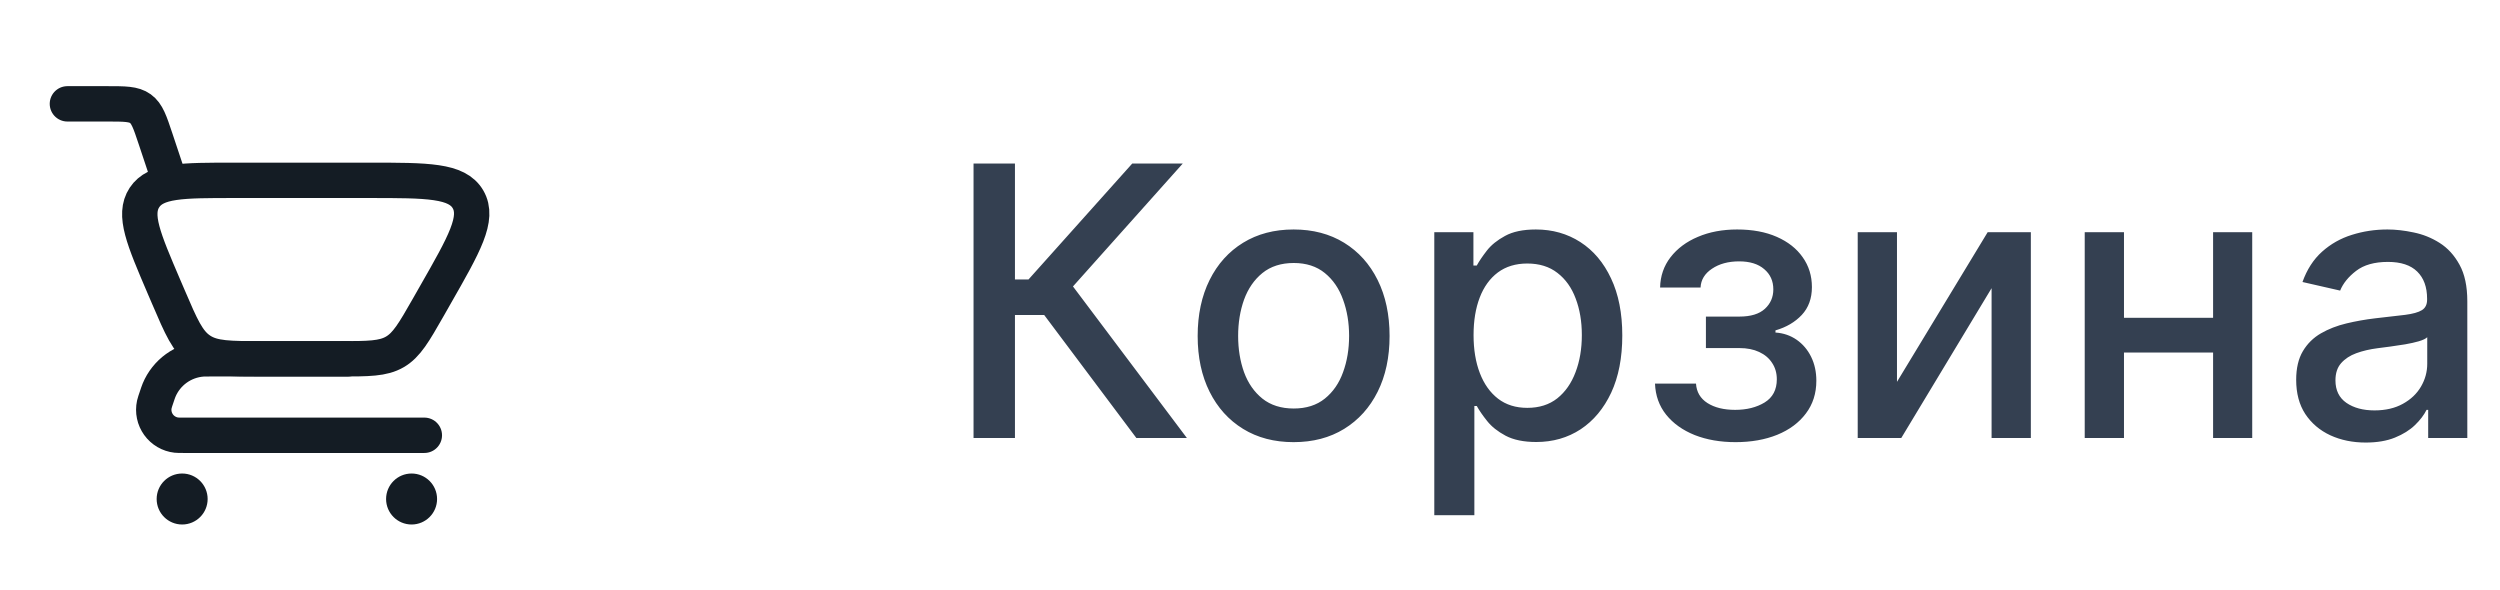
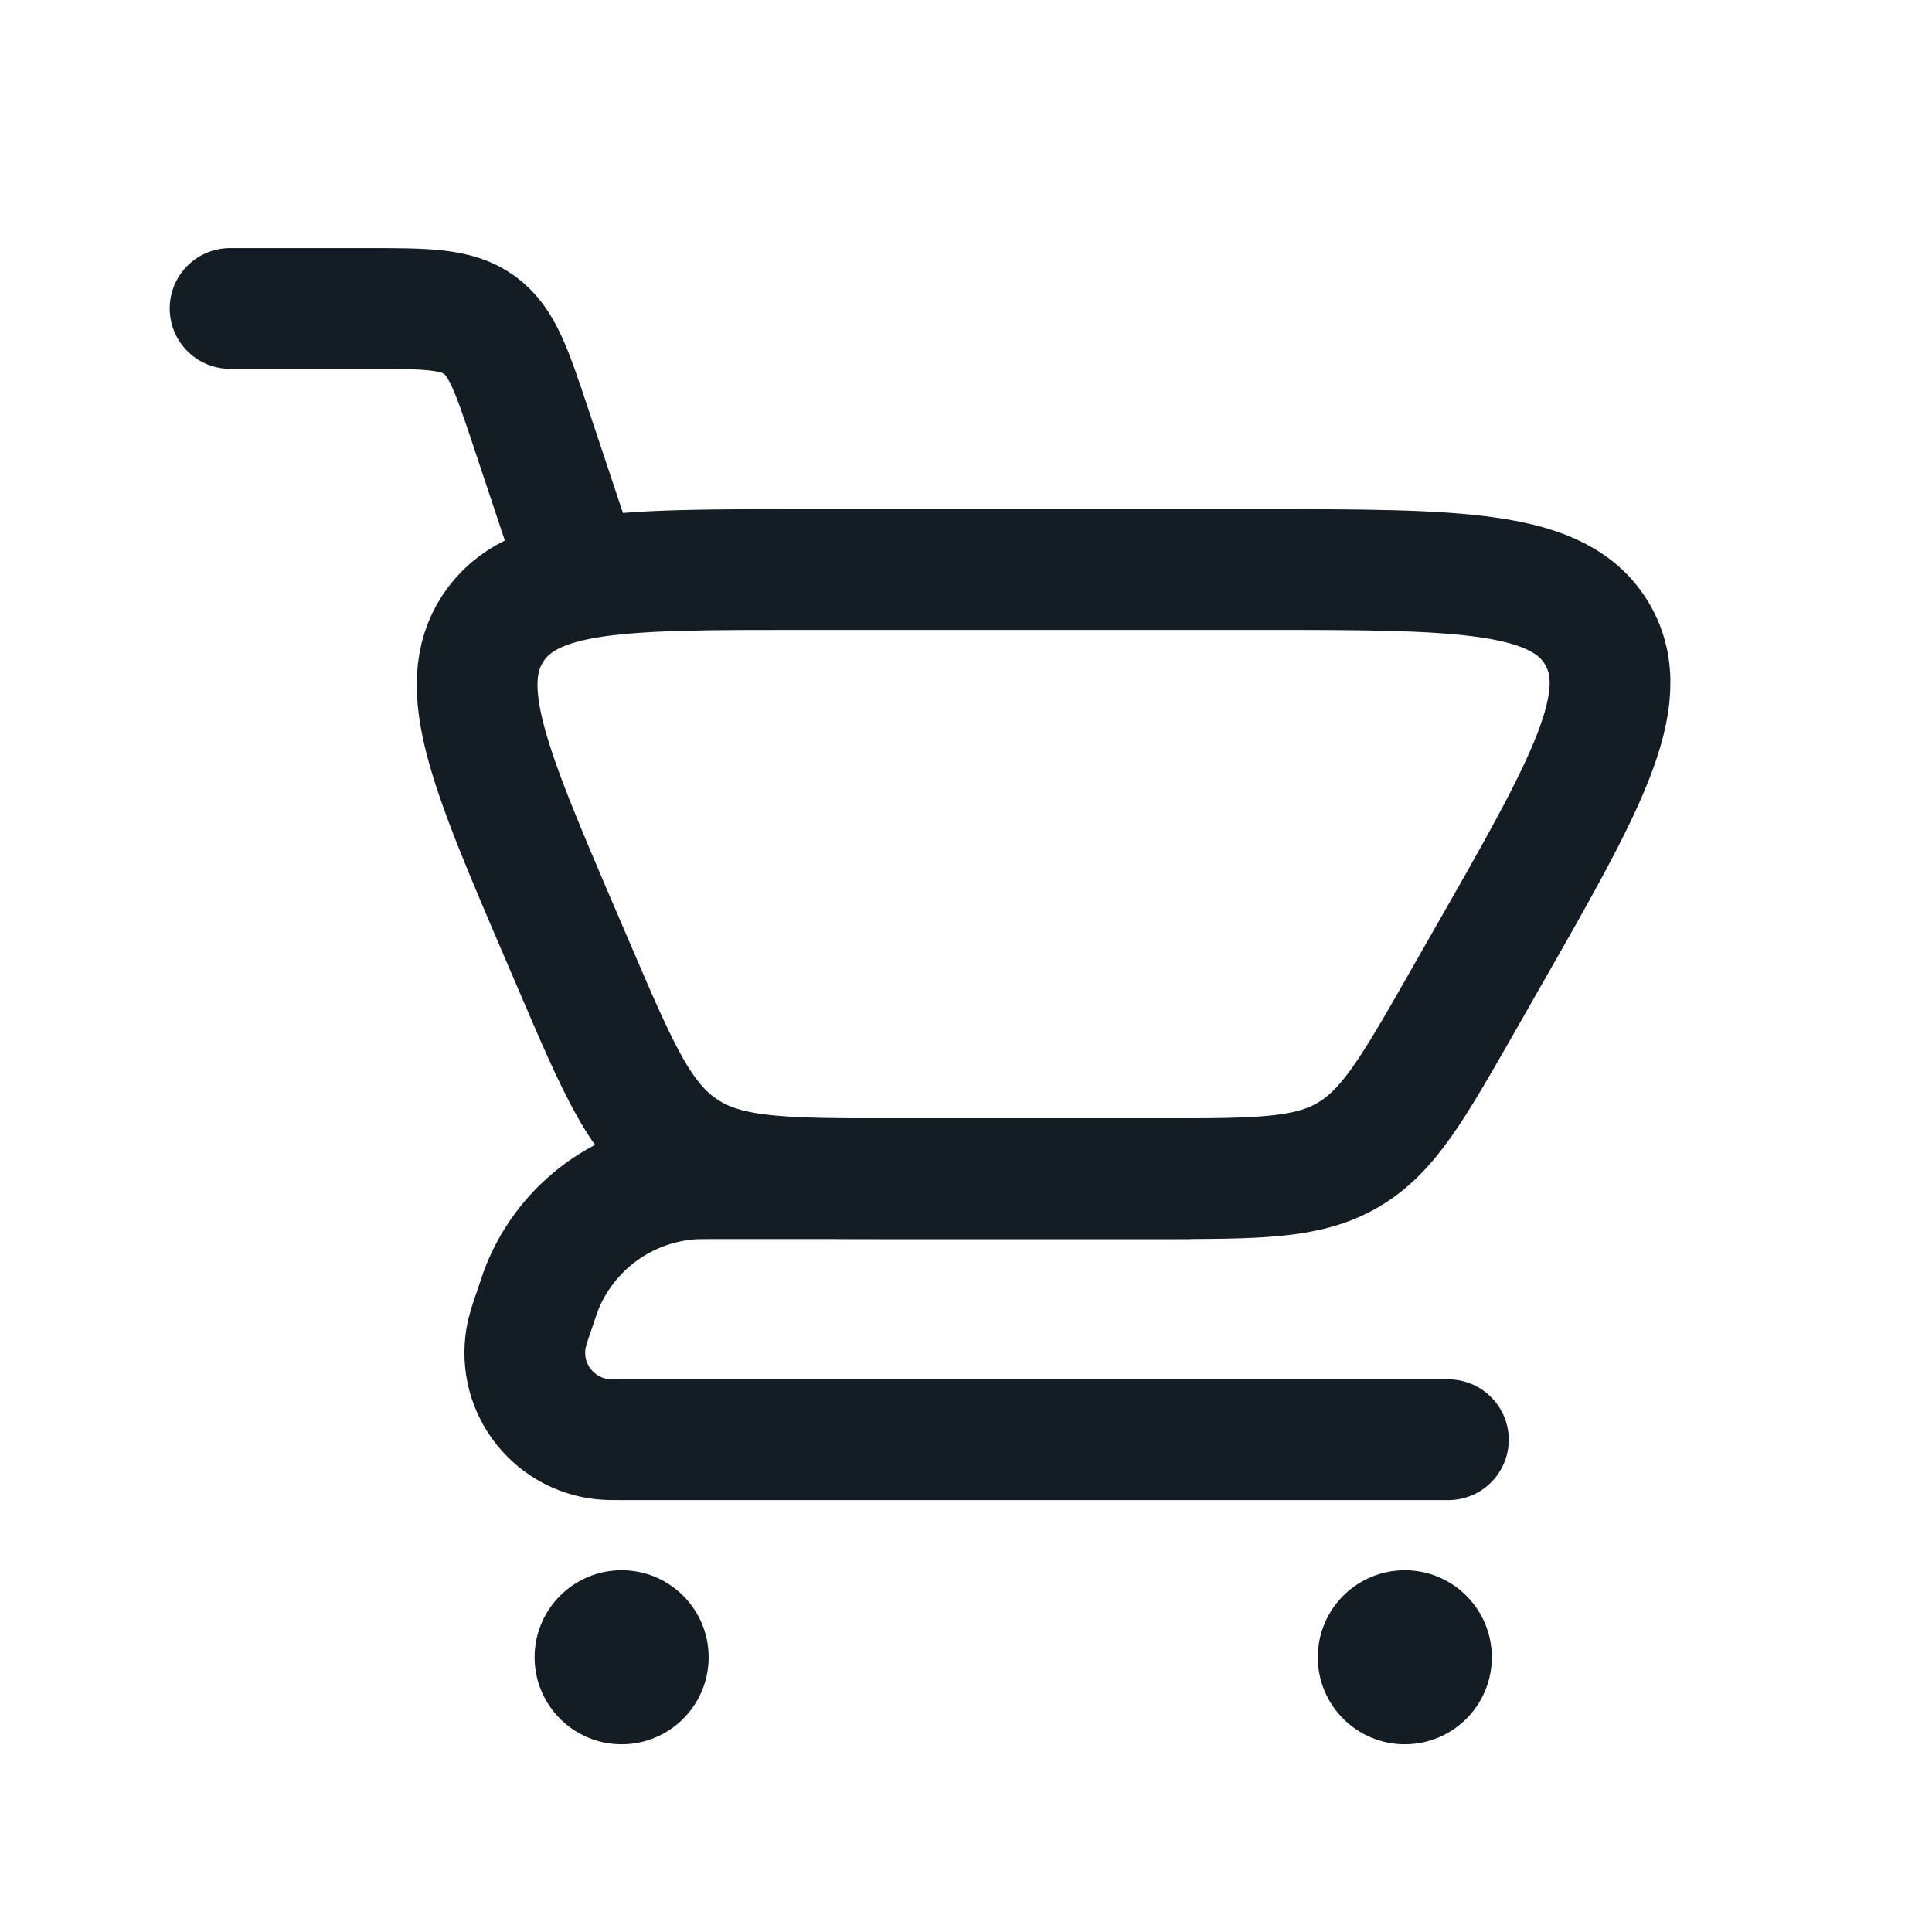
- <svg xmlns="http://www.w3.org/2000/svg" width="106" height="25" viewBox="0 0 106 25" fill="none">
-   <path d="M2.858 4.403H4.542C5.294 4.403 5.671 4.403 5.954 4.607C6.237 4.812 6.356 5.168 6.594 5.882L7.182 7.646" stroke="#141C24" stroke-width="1.5" stroke-linecap="round" />
-   <path d="M17.992 18.456H7.776C7.62 18.456 7.541 18.456 7.48 18.449C7.33 18.433 7.185 18.384 7.055 18.308C6.924 18.232 6.811 18.13 6.723 18.007C6.635 17.884 6.573 17.745 6.542 17.597C6.511 17.449 6.511 17.297 6.543 17.149C6.568 17.053 6.597 16.959 6.631 16.866C6.687 16.699 6.714 16.616 6.745 16.541C6.899 16.173 7.152 15.854 7.476 15.62C7.8 15.387 8.182 15.248 8.581 15.218C8.661 15.213 8.748 15.213 8.923 15.213H14.749" stroke="#141C24" stroke-width="1.5" stroke-linecap="round" stroke-linejoin="round" />
-   <path d="M14.402 15.213H11.115C9.731 15.213 9.039 15.213 8.499 14.856C7.957 14.499 7.685 13.864 7.14 12.592L6.957 12.167C6.082 10.123 5.645 9.104 6.125 8.374C6.607 7.646 7.718 7.646 9.939 7.646H15.646C18.132 7.646 19.375 7.646 19.844 8.453C20.312 9.261 19.695 10.34 18.462 12.497L18.156 13.035C17.549 14.097 17.245 14.629 16.741 14.921C16.238 15.213 15.626 15.213 14.402 15.213Z" stroke="#141C24" stroke-width="1.5" stroke-linecap="round" />
-   <path d="M17.451 22.239C18.048 22.239 18.532 21.755 18.532 21.158C18.532 20.561 18.048 20.077 17.451 20.077C16.854 20.077 16.37 20.561 16.37 21.158C16.37 21.755 16.854 22.239 17.451 22.239Z" fill="#141C24" />
-   <path d="M7.723 22.239C8.32 22.239 8.804 21.755 8.804 21.158C8.804 20.561 8.32 20.077 7.723 20.077C7.126 20.077 6.642 20.561 6.642 21.158C6.642 21.755 7.126 22.239 7.723 22.239Z" fill="#141C24" />
-   <path d="M48.182 18.571L44.273 13.355H43.034V18.571H41.278V6.935H43.034V11.85H43.608L48.006 6.935H50.148L45.494 12.145L50.324 18.571H48.182ZM54.849 18.747C54.031 18.747 53.317 18.56 52.707 18.185C52.097 17.81 51.624 17.285 51.287 16.611C50.95 15.937 50.781 15.149 50.781 14.247C50.781 13.342 50.95 12.55 51.287 11.872C51.624 11.194 52.097 10.668 52.707 10.293C53.317 9.918 54.031 9.73 54.849 9.73C55.668 9.73 56.382 9.918 56.992 10.293C57.601 10.668 58.075 11.194 58.412 11.872C58.749 12.55 58.918 13.342 58.918 14.247C58.918 15.149 58.749 15.937 58.412 16.611C58.075 17.285 57.601 17.81 56.992 18.185C56.382 18.56 55.668 18.747 54.849 18.747ZM54.855 17.321C55.385 17.321 55.825 17.181 56.173 16.901C56.522 16.62 56.779 16.247 56.946 15.781C57.117 15.315 57.202 14.802 57.202 14.242C57.202 13.685 57.117 13.173 56.946 12.707C56.779 12.238 56.522 11.861 56.173 11.577C55.825 11.293 55.385 11.151 54.855 11.151C54.321 11.151 53.878 11.293 53.526 11.577C53.177 11.861 52.918 12.238 52.747 12.707C52.581 13.173 52.497 13.685 52.497 14.242C52.497 14.802 52.581 15.315 52.747 15.781C52.918 16.247 53.177 16.62 53.526 16.901C53.878 17.181 54.321 17.321 54.855 17.321ZM60.814 21.844V9.844H62.473V11.258H62.615C62.714 11.077 62.856 10.867 63.041 10.628C63.227 10.389 63.484 10.181 63.814 10.003C64.144 9.821 64.579 9.73 65.121 9.73C65.825 9.73 66.454 9.908 67.007 10.264C67.56 10.62 67.994 11.133 68.308 11.804C68.626 12.475 68.785 13.281 68.785 14.225C68.785 15.168 68.628 15.976 68.314 16.651C67.999 17.321 67.568 17.838 67.019 18.202C66.469 18.562 65.842 18.741 65.138 18.741C64.608 18.741 64.174 18.652 63.837 18.474C63.503 18.296 63.242 18.088 63.053 17.849C62.863 17.611 62.717 17.399 62.615 17.213H62.513V21.844H60.814ZM62.479 14.207C62.479 14.821 62.568 15.359 62.746 15.821C62.924 16.283 63.181 16.645 63.519 16.906C63.856 17.164 64.269 17.293 64.757 17.293C65.265 17.293 65.689 17.158 66.03 16.889C66.371 16.616 66.628 16.247 66.803 15.781C66.981 15.315 67.07 14.791 67.07 14.207C67.07 13.632 66.983 13.115 66.808 12.656C66.638 12.198 66.38 11.836 66.035 11.571C65.695 11.306 65.269 11.173 64.757 11.173C64.265 11.173 63.848 11.3 63.507 11.554C63.17 11.808 62.914 12.162 62.74 12.617C62.566 13.071 62.479 13.601 62.479 14.207ZM70.172 16.264H71.91C71.933 16.62 72.094 16.895 72.394 17.088C72.697 17.281 73.088 17.378 73.57 17.378C74.058 17.378 74.475 17.274 74.82 17.065C75.164 16.853 75.337 16.526 75.337 16.082C75.337 15.817 75.27 15.586 75.138 15.389C75.009 15.188 74.825 15.033 74.587 14.923C74.352 14.813 74.073 14.758 73.751 14.758H72.331V13.423H73.751C74.233 13.423 74.592 13.313 74.831 13.094C75.07 12.874 75.189 12.6 75.189 12.27C75.189 11.914 75.06 11.628 74.803 11.412C74.549 11.192 74.195 11.082 73.74 11.082C73.278 11.082 72.894 11.187 72.587 11.395C72.28 11.6 72.119 11.865 72.104 12.19H70.388C70.399 11.702 70.547 11.274 70.831 10.906C71.119 10.535 71.505 10.247 71.99 10.043C72.479 9.834 73.034 9.73 73.655 9.73C74.303 9.73 74.863 9.834 75.337 10.043C75.81 10.251 76.176 10.539 76.433 10.906C76.695 11.274 76.825 11.696 76.825 12.173C76.825 12.654 76.681 13.048 76.394 13.355C76.109 13.658 75.738 13.876 75.28 14.008V14.1C75.617 14.122 75.916 14.225 76.178 14.406C76.439 14.588 76.644 14.829 76.791 15.128C76.939 15.427 77.013 15.766 77.013 16.145C77.013 16.679 76.865 17.141 76.57 17.531C76.278 17.921 75.873 18.223 75.354 18.435C74.838 18.643 74.249 18.747 73.587 18.747C72.943 18.747 72.365 18.647 71.854 18.446C71.346 18.241 70.943 17.954 70.644 17.582C70.348 17.211 70.191 16.772 70.172 16.264ZM80.432 16.19L84.278 9.844H86.108V18.571H84.443V12.219L80.614 18.571H78.767V9.844H80.432V16.19ZM94.307 13.475V14.946H89.579V13.475H94.307ZM90.057 9.844V18.571H88.392V9.844H90.057ZM95.494 9.844V18.571H93.835V9.844H95.494ZM100.307 18.764C99.754 18.764 99.254 18.662 98.807 18.457C98.36 18.249 98.006 17.948 97.744 17.554C97.487 17.16 97.358 16.677 97.358 16.105C97.358 15.613 97.453 15.207 97.642 14.889C97.831 14.571 98.087 14.319 98.409 14.133C98.731 13.948 99.091 13.808 99.489 13.713C99.886 13.618 100.292 13.546 100.705 13.497C101.227 13.437 101.652 13.387 101.977 13.35C102.303 13.308 102.54 13.242 102.688 13.151C102.835 13.06 102.909 12.912 102.909 12.707V12.668C102.909 12.171 102.769 11.787 102.489 11.514C102.212 11.242 101.799 11.105 101.25 11.105C100.678 11.105 100.227 11.232 99.898 11.486C99.572 11.736 99.347 12.014 99.222 12.321L97.625 11.957C97.814 11.427 98.091 10.999 98.454 10.673C98.822 10.344 99.244 10.105 99.722 9.957C100.199 9.806 100.701 9.73 101.227 9.73C101.576 9.73 101.945 9.772 102.335 9.855C102.729 9.935 103.097 10.082 103.438 10.298C103.782 10.514 104.064 10.823 104.284 11.225C104.504 11.622 104.614 12.139 104.614 12.776V18.571H102.955V17.378H102.886C102.777 17.598 102.612 17.814 102.392 18.026C102.172 18.238 101.89 18.414 101.545 18.554C101.201 18.694 100.788 18.764 100.307 18.764ZM100.676 17.401C101.146 17.401 101.547 17.308 101.881 17.122C102.218 16.937 102.473 16.694 102.648 16.395C102.826 16.092 102.915 15.768 102.915 15.423V14.298C102.854 14.359 102.737 14.416 102.562 14.469C102.392 14.518 102.197 14.562 101.977 14.6C101.758 14.633 101.544 14.666 101.335 14.696C101.127 14.723 100.953 14.745 100.812 14.764C100.483 14.806 100.182 14.876 99.909 14.975C99.64 15.073 99.424 15.215 99.261 15.401C99.102 15.582 99.023 15.825 99.023 16.128C99.023 16.548 99.178 16.866 99.489 17.082C99.799 17.294 100.195 17.401 100.676 17.401Z" fill="#344051" />
+ <svg xmlns="http://www.w3.org/2000/svg" width="24" height="24" viewBox="0 0 24 24" fill="none">
+   <path d="M2.858 3.832H4.542C5.294 3.832 5.671 3.832 5.954 4.036C6.237 4.24 6.356 4.597 6.594 5.311L7.182 7.075" stroke="#141C24" stroke-width="1.5" stroke-linecap="round" />
+   <path d="M17.992 17.885H7.777C7.62 17.885 7.541 17.885 7.48 17.878C7.33 17.861 7.185 17.813 7.055 17.737C6.925 17.661 6.812 17.558 6.723 17.436C6.635 17.313 6.573 17.174 6.542 17.026C6.511 16.878 6.512 16.726 6.543 16.578C6.568 16.482 6.597 16.388 6.631 16.295C6.687 16.128 6.714 16.045 6.745 15.97C6.899 15.602 7.152 15.283 7.476 15.049C7.8 14.816 8.183 14.677 8.581 14.647C8.661 14.642 8.748 14.642 8.924 14.642H14.749" stroke="#141C24" stroke-width="1.5" stroke-linecap="round" stroke-linejoin="round" />
+   <path d="M14.402 14.642H11.115C9.731 14.642 9.039 14.642 8.499 14.285C7.957 13.928 7.685 13.293 7.14 12.021L6.957 11.595C6.082 9.552 5.645 8.533 6.125 7.803C6.607 7.075 7.718 7.075 9.939 7.075H15.646C18.132 7.075 19.375 7.075 19.844 7.882C20.312 8.69 19.695 9.769 18.462 11.926L18.156 12.463C17.549 13.526 17.245 14.058 16.741 14.35C16.238 14.642 15.626 14.642 14.402 14.642Z" stroke="#141C24" stroke-width="1.5" stroke-linecap="round" />
+   <path d="M17.451 21.668C18.048 21.668 18.532 21.184 18.532 20.587C18.532 19.99 18.048 19.506 17.451 19.506C16.854 19.506 16.37 19.99 16.37 20.587C16.37 21.184 16.854 21.668 17.451 21.668Z" fill="#141C24" />
+   <path d="M7.722 21.668C8.319 21.668 8.803 21.184 8.803 20.587C8.803 19.99 8.319 19.506 7.722 19.506C7.125 19.506 6.641 19.99 6.641 20.587C6.641 21.184 7.125 21.668 7.722 21.668Z" fill="#141C24" />
</svg>
